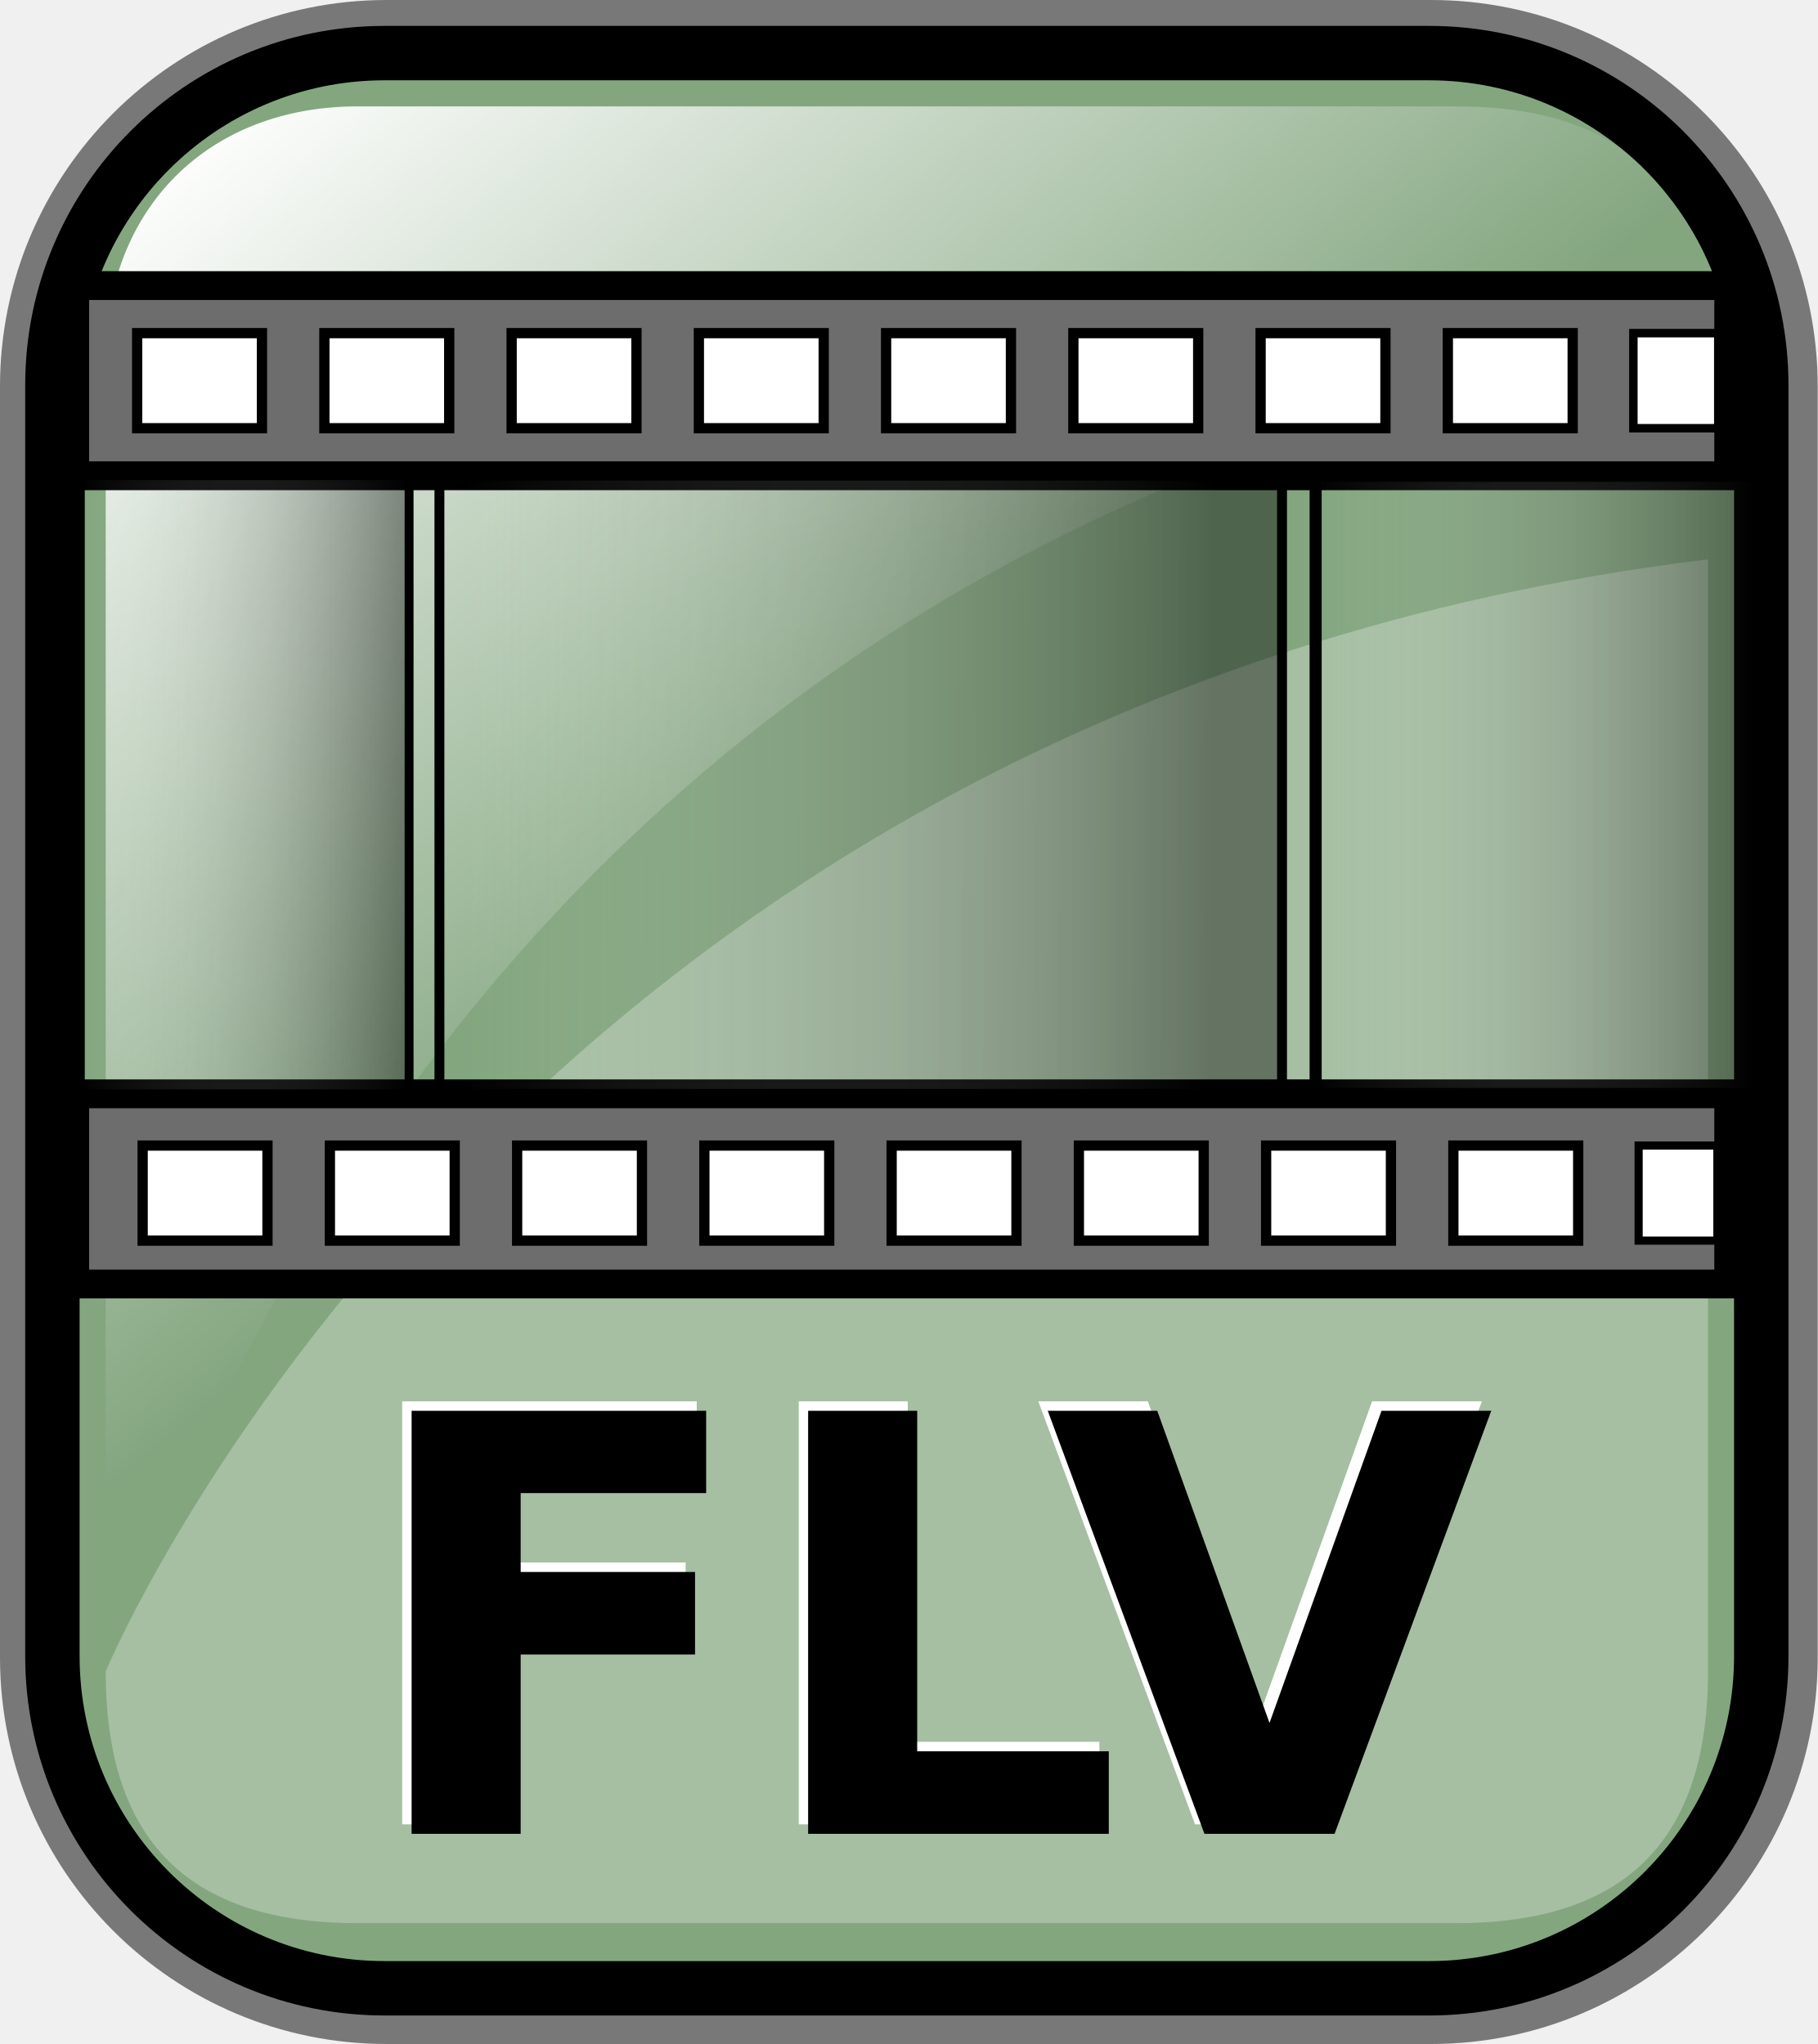
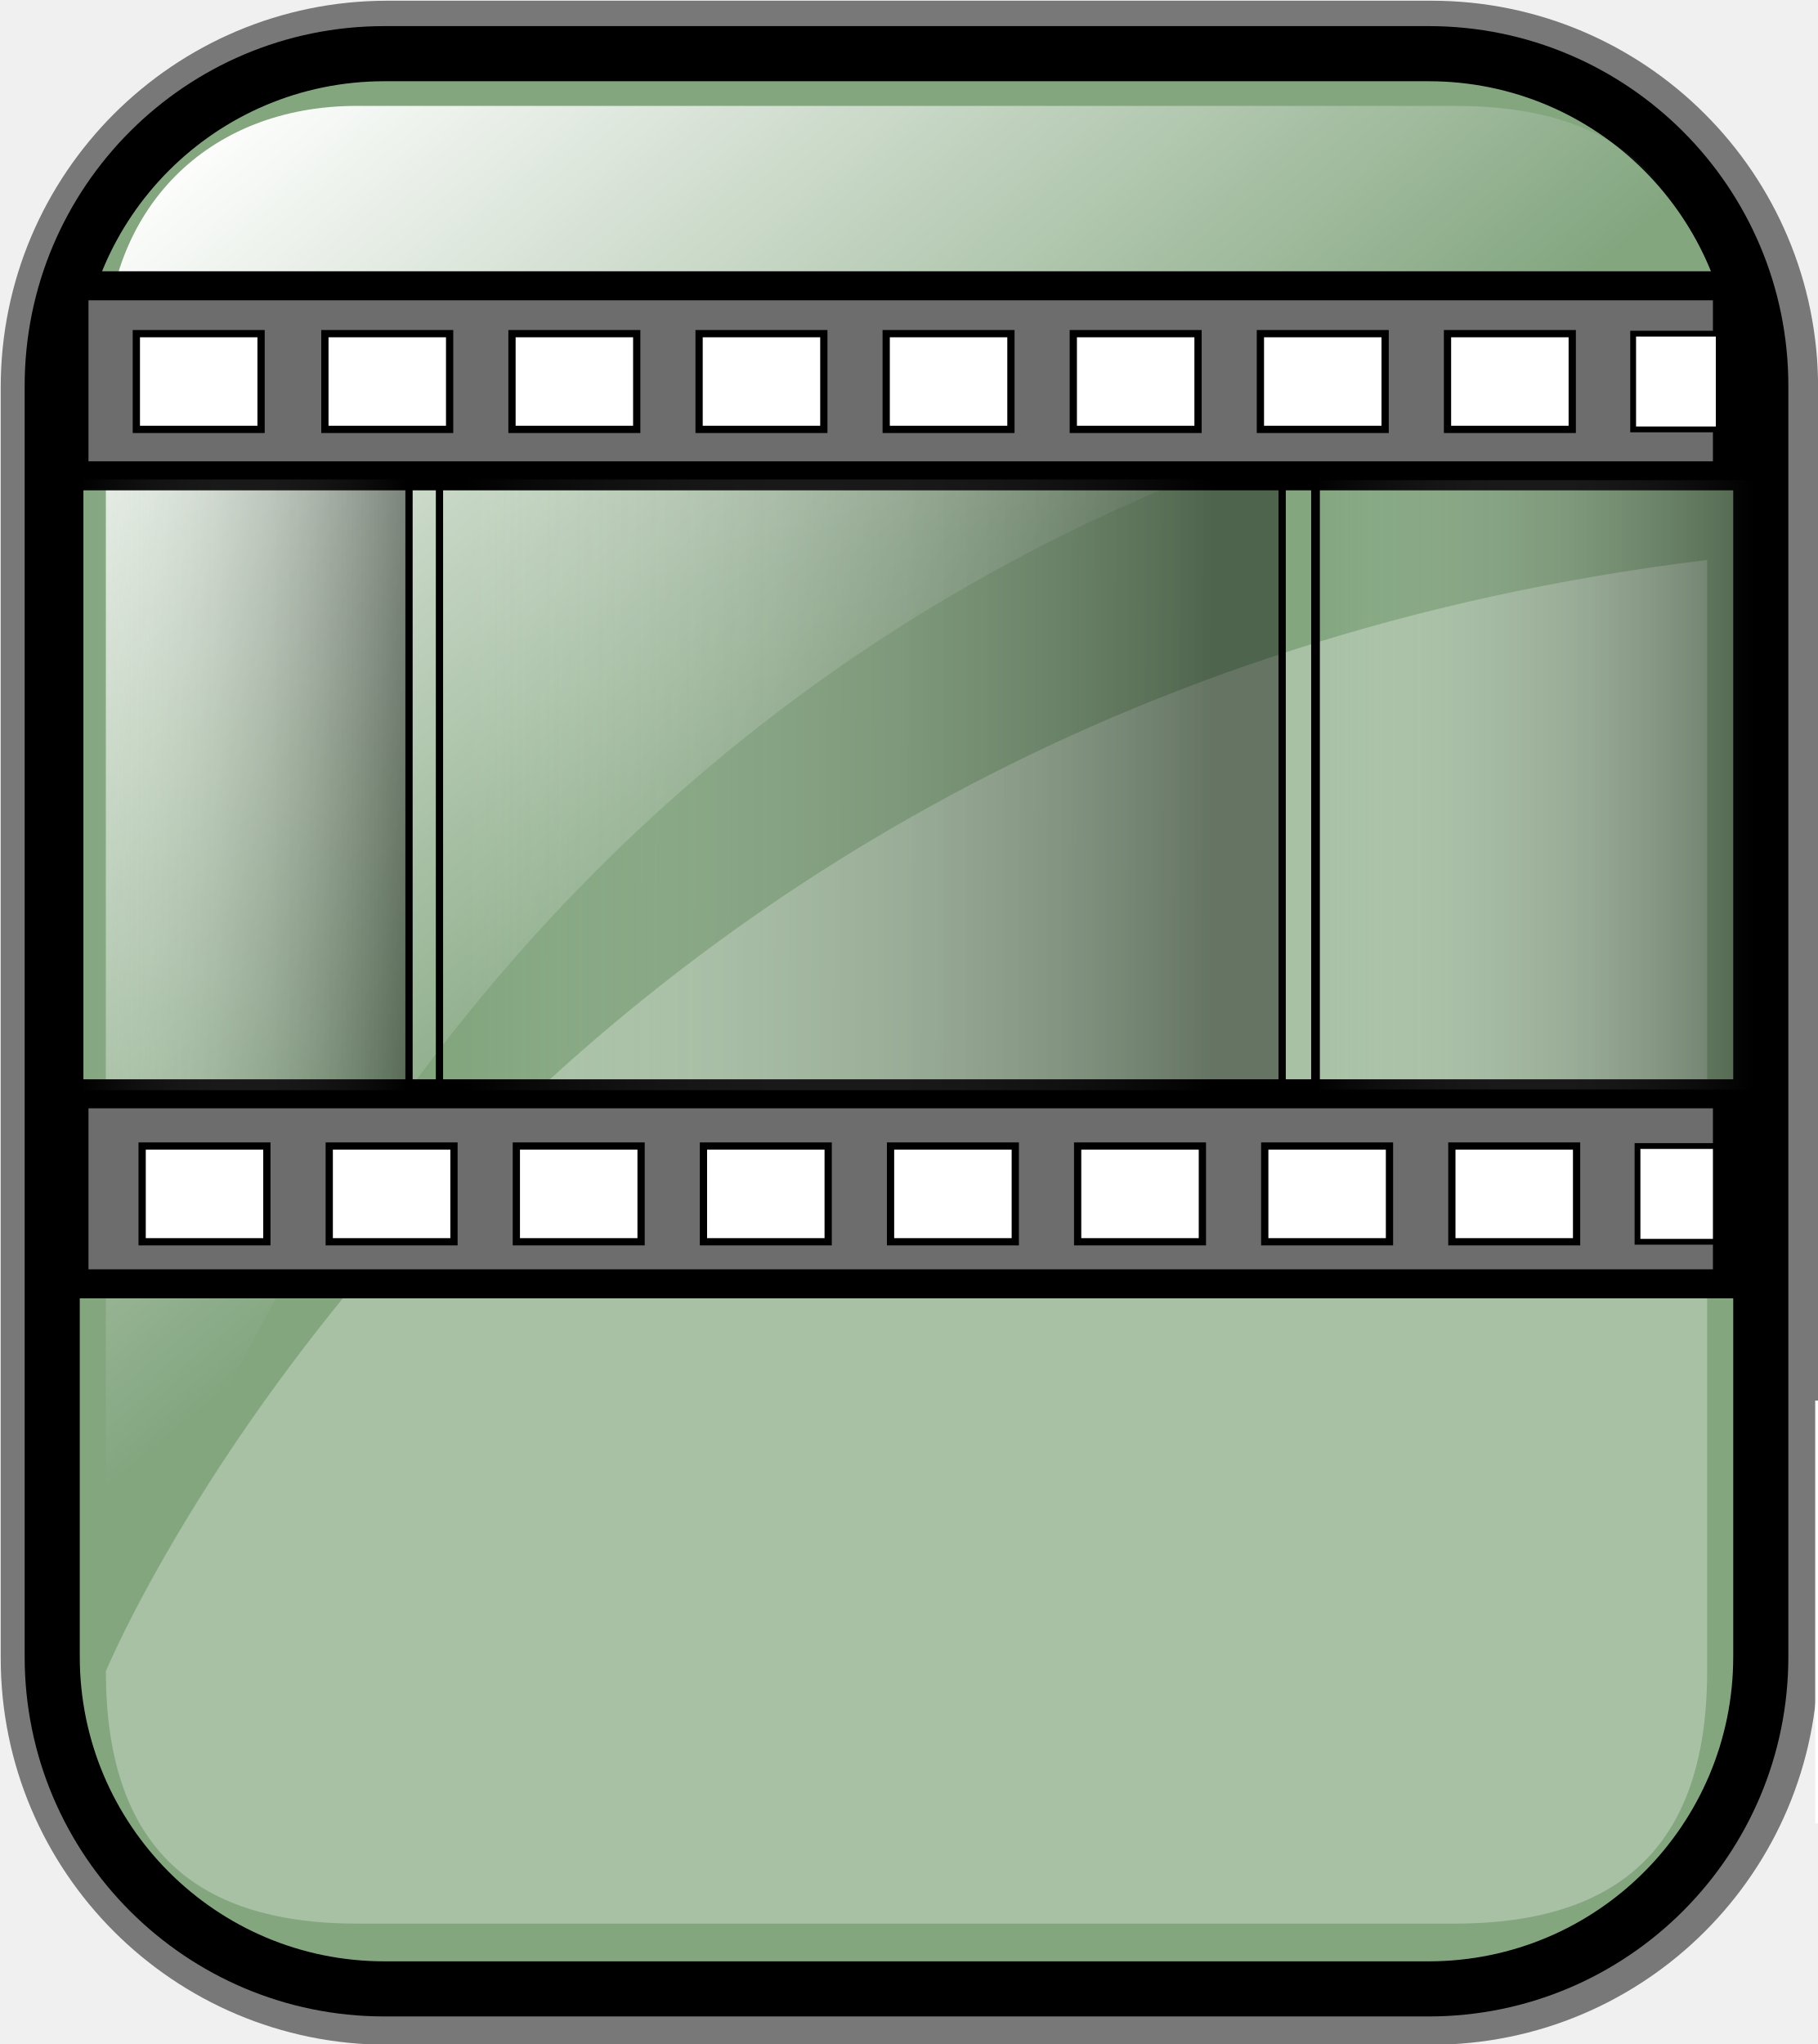
- <svg xmlns="http://www.w3.org/2000/svg" xmlns:xlink="http://www.w3.org/1999/xlink" id="svg1" width="125.256" height="140.887" version="1.0">
+ <svg xmlns="http://www.w3.org/2000/svg" xmlns:xlink="http://www.w3.org/1999/xlink" id="svg1" width="125.3" height="140.9" version="1">
+   <style>
+ .s0{
+   stop-color:#ffffff;
+   stop-opacity:0;
+ }
+ .s1{
+   stop-color:#46a046;
+   stop-opacity:1;
+ }
+ .s2{
+   stop-color:#df421e;
+   stop-opacity:1;
+ }
+ .s3{
+   stop-color:#ada7c8;
+   stop-opacity:1;
+ }
+ .s4{
+   stop-color:#eed680;
+   stop-opacity:1;
+ }
+ .s5{
+   fill:#fff;
+   stroke-width:0.5;
+   stroke:#000;
+ }
+ .s6{
+   fill:#fff;
+   stroke-width:0.4;
+   stroke:#000;
+ }
+ 
+ </style>
  <defs id="defs3">
    <linearGradient id="linearGradient3587">
-       <stop id="stop3589" offset="0" style="stop-color:#efe0cd;stop-opacity:0.561;" />
-       <stop id="stop3591" offset="1" style="stop-color:#cececd;stop-opacity:0.22;" />
+       <stop id="stop3589" offset="0" style="stop-color:#efe0cd;stop-opacity:0.6" />
+       <stop id="stop3591" offset="1" style="stop-color:#cececd;stop-opacity:0.2" />
    </linearGradient>
    <linearGradient id="linearGradient2832">
-       <stop style="stop-color:#ffffff;stop-opacity:1;" offset="0" id="stop2834" />
-       <stop style="stop-color:#ffffff;stop-opacity:0;" offset="1" id="stop2836" />
+       <stop offset="0" id="stop2834" style="stop-color:#ffffff;stop-opacity:1" />
+       <stop offset="1" id="stop2836" class="s0" />
    </linearGradient>
    <linearGradient id="linearGradient839">
-       <stop style="stop-color:#46a046;stop-opacity:1;" offset="0" id="stop840" />
-       <stop style="stop-color:#df421e;stop-opacity:1;" offset="0.394" id="stop841" />
-       <stop style="stop-color:#ada7c8;stop-opacity:1;" offset="0.72" id="stop842" />
-       <stop style="stop-color:#eed680;stop-opacity:1;" offset="1" id="stop843" />
-     </linearGradient>
-     <linearGradient xlink:href="#linearGradient839" id="linearGradient836" x1="1.3267924e-17" y1="0.5" x2="1" y2="0.5" />
-     <linearGradient xlink:href="#linearGradient2832" id="linearGradient2830" gradientTransform="matrix(0.939922,0,0,0.896911,-12.08173,-3.352424)" x1="23.984" y1="16.369" x2="72.999" y2="73.399" gradientUnits="userSpaceOnUse" />
-     <linearGradient y2="93.732" x2="107.316" y1="124.28" x1="111.326" gradientTransform="matrix(0.777129,0,0,0.894628,-162.4688,12.76856)" gradientUnits="userSpaceOnUse" id="linearGradient1407" xlink:href="#linearGradient1700" />
-     <linearGradient y2="93.732" x2="107.316" y1="124.28" x1="111.326" gradientTransform="matrix(0.777129,0,0,0.894628,-2.922179,10.43077)" gradientUnits="userSpaceOnUse" id="linearGradient1390" xlink:href="#linearGradient1700" />
+       <stop offset="0" id="stop840" class="s1" />
+       <stop offset="0.4" id="stop841" class="s2" />
+       <stop offset="0.7" id="stop842" class="s3" />
+       <stop offset="1" id="stop843" class="s4" />
+     </linearGradient>
+     <linearGradient xlink:href="#linearGradient839" id="linearGradient836" x1="0" y1="0.5" x2="1" y2="0.5" />
+     <linearGradient xlink:href="#linearGradient2832" id="linearGradient2830" gradientTransform="matrix(0.939922,0,0,0.896911,-12.08173,-3.352424)" x1="24" y1="16.4" x2="73" y2="73.4" gradientUnits="userSpaceOnUse" />
+     <linearGradient y2="93.7" x2="107.3" y1="124.3" x1="111.3" gradientTransform="matrix(0.777129,0,0,0.894628,-162.4688,12.76856)" gradientUnits="userSpaceOnUse" id="linearGradient1407" xlink:href="#linearGradient1700" />
+     <linearGradient y2="93.7" x2="107.3" y1="124.3" x1="111.3" gradientTransform="matrix(0.777129,0,0,0.894628,-2.922179,10.43077)" gradientUnits="userSpaceOnUse" id="linearGradient1390" xlink:href="#linearGradient1700" />
    <linearGradient id="linearGradient1350">
-       <stop style="stop-color:#46a046;stop-opacity:1;" offset="0" id="stop1352" />
-       <stop style="stop-color:#df421e;stop-opacity:1;" offset="0.394" id="stop1354" />
-       <stop style="stop-color:#ada7c8;stop-opacity:1;" offset="0.72" id="stop1356" />
-       <stop style="stop-color:#eed680;stop-opacity:1;" offset="1" id="stop1358" />
-     </linearGradient>
-     <linearGradient xlink:href="#linearGradient839" id="linearGradient1360" x1="1.3267924e-17" y1="0.5" x2="1" y2="0.5" />
-     <linearGradient xlink:href="#linearGradient1700" id="linearGradient1362" gradientTransform="matrix(0.870364,0,0,1.001961,4.612015,4.886798)" x1="123.504" y1="121.732" x2="128.67" y2="87.98" gradientUnits="userSpaceOnUse" />
-     <linearGradient xlink:href="#linearGradient839" id="linearGradient1363" x1="1.3267924e-17" y1="0.5" x2="1" y2="0.5" />
+       <stop offset="0" id="stop1352" class="s1" />
+       <stop offset="0.4" id="stop1354" class="s2" />
+       <stop offset="0.7" id="stop1356" class="s3" />
+       <stop offset="1" id="stop1358" class="s4" />
+     </linearGradient>
+     <linearGradient xlink:href="#linearGradient839" id="linearGradient1360" x1="0" y1="0.5" x2="1" y2="0.5" />
+     <linearGradient xlink:href="#linearGradient1700" id="linearGradient1362" gradientTransform="matrix(0.870364,0,0,1.001961,4.612015,4.886798)" x1="123.5" y1="121.7" x2="128.7" y2="88" gradientUnits="userSpaceOnUse" />
+     <linearGradient xlink:href="#linearGradient839" id="linearGradient1363" x1="0" y1="0.5" x2="1" y2="0.5" />
    <linearGradient id="linearGradient1353">
-       <stop style="stop-color:#46a046;stop-opacity:1;" offset="0" id="stop1355" />
-       <stop style="stop-color:#df421e;stop-opacity:1;" offset="0.394" id="stop1357" />
-       <stop style="stop-color:#ada7c8;stop-opacity:1;" offset="0.72" id="stop1359" />
-       <stop style="stop-color:#eed680;stop-opacity:1;" offset="1" id="stop1361" />
+       <stop offset="0" id="stop1355" class="s1" />
+       <stop offset="0.4" id="stop1357" class="s2" />
+       <stop offset="0.7" id="stop1359" class="s3" />
+       <stop offset="1" id="stop1361" class="s4" />
    </linearGradient>
    <linearGradient id="linearGradient1700">
-       <stop style="stop-color:#000000;stop-opacity:0.699;" offset="0" id="stop1701" />
-       <stop style="stop-color:#000000;stop-opacity:0;" offset="1" id="stop1702" />
-     </linearGradient>
-     <linearGradient y2="0.5" x2="1" y1="0.5" x1="1.3267924e-17" id="linearGradient1427" xlink:href="#linearGradient839" />
+       <stop offset="0" id="stop1701" style="stop-color:#000000;stop-opacity:0.7" />
+       <stop offset="1" id="stop1702" style="stop-color:#000000;stop-opacity:0" />
+     </linearGradient>
+     <linearGradient y2="0.5" x2="1" y1="0.5" x1="0" id="linearGradient1427" xlink:href="#linearGradient839" />
    <linearGradient id="linearGradient1417">
-       <stop id="stop1419" offset="0" style="stop-color:#46a046;stop-opacity:1;" />
-       <stop id="stop1421" offset="0.394" style="stop-color:#df421e;stop-opacity:1;" />
-       <stop id="stop1423" offset="0.72" style="stop-color:#ada7c8;stop-opacity:1;" />
-       <stop id="stop1425" offset="1" style="stop-color:#eed680;stop-opacity:1;" />
-     </linearGradient>
-     <linearGradient xlink:href="#linearGradient839" id="linearGradient1384" x1="1.3267924e-17" y1="0.5" x2="1" y2="0.5" />
+       <stop id="stop1419" offset="0" class="s1" />
+       <stop id="stop1421" offset="0.4" class="s2" />
+       <stop id="stop1423" offset="0.7" class="s3" />
+       <stop id="stop1425" offset="1" class="s4" />
+     </linearGradient>
+     <linearGradient xlink:href="#linearGradient839" id="linearGradient1384" x1="0" y1="0.5" x2="1" y2="0.5" />
    <linearGradient id="linearGradient1374">
-       <stop style="stop-color:#46a046;stop-opacity:1;" offset="0" id="stop1376" />
-       <stop style="stop-color:#df421e;stop-opacity:1;" offset="0.394" id="stop1378" />
-       <stop style="stop-color:#ada7c8;stop-opacity:1;" offset="0.72" id="stop1380" />
-       <stop style="stop-color:#eed680;stop-opacity:1;" offset="1" id="stop1382" />
-     </linearGradient>
-     <linearGradient xlink:href="#linearGradient839" id="linearGradient2205" x1="1.3267924e-17" y1="0.5" x2="1" y2="0.5" />
+       <stop offset="0" id="stop1376" class="s1" />
+       <stop offset="0.4" id="stop1378" class="s2" />
+       <stop offset="0.7" id="stop1380" class="s3" />
+       <stop offset="1" id="stop1382" class="s4" />
+     </linearGradient>
+     <linearGradient xlink:href="#linearGradient839" id="linearGradient2205" x1="0" y1="0.5" x2="1" y2="0.5" />
    <linearGradient id="linearGradient2195">
-       <stop style="stop-color:#46a046;stop-opacity:1;" offset="0" id="stop2197" />
-       <stop style="stop-color:#df421e;stop-opacity:1;" offset="0.394" id="stop2199" />
-       <stop style="stop-color:#ada7c8;stop-opacity:1;" offset="0.72" id="stop2201" />
-       <stop style="stop-color:#eed680;stop-opacity:1;" offset="1" id="stop2203" />
-     </linearGradient>
-     <linearGradient xlink:href="#linearGradient839" id="linearGradient3025" x1="1.3267924e-17" y1="0.5" x2="1" y2="0.5" />
+       <stop offset="0" id="stop2197" class="s1" />
+       <stop offset="0.4" id="stop2199" class="s2" />
+       <stop offset="0.7" id="stop2201" class="s3" />
+       <stop offset="1" id="stop2203" class="s4" />
+     </linearGradient>
+     <linearGradient xlink:href="#linearGradient839" id="linearGradient3025" x1="0" y1="0.5" x2="1" y2="0.5" />
    <linearGradient id="linearGradient3015">
-       <stop style="stop-color:#46a046;stop-opacity:1;" offset="0" id="stop3017" />
-       <stop style="stop-color:#df421e;stop-opacity:1;" offset="0.394" id="stop3019" />
-       <stop style="stop-color:#ada7c8;stop-opacity:1;" offset="0.72" id="stop3021" />
-       <stop style="stop-color:#eed680;stop-opacity:1;" offset="1" id="stop3023" />
-     </linearGradient>
-     <linearGradient xlink:href="#linearGradient839" id="linearGradient3845" x1="1.3267924e-17" y1="0.5" x2="1" y2="0.5" />
+       <stop offset="0" id="stop3017" class="s1" />
+       <stop offset="0.4" id="stop3019" class="s2" />
+       <stop offset="0.7" id="stop3021" class="s3" />
+       <stop offset="1" id="stop3023" class="s4" />
+     </linearGradient>
+     <linearGradient xlink:href="#linearGradient839" id="linearGradient3845" x1="0" y1="0.5" x2="1" y2="0.5" />
    <linearGradient id="linearGradient3835">
-       <stop style="stop-color:#46a046;stop-opacity:1;" offset="0" id="stop3837" />
-       <stop style="stop-color:#df421e;stop-opacity:1;" offset="0.394" id="stop3839" />
-       <stop style="stop-color:#ada7c8;stop-opacity:1;" offset="0.72" id="stop3841" />
-       <stop style="stop-color:#eed680;stop-opacity:1;" offset="1" id="stop3843" />
-     </linearGradient>
-     <linearGradient xlink:href="#linearGradient839" id="linearGradient4665" x1="1.3267924e-17" y1="0.5" x2="1" y2="0.5" />
+       <stop offset="0" id="stop3837" class="s1" />
+       <stop offset="0.4" id="stop3839" class="s2" />
+       <stop offset="0.7" id="stop3841" class="s3" />
+       <stop offset="1" id="stop3843" class="s4" />
+     </linearGradient>
+     <linearGradient xlink:href="#linearGradient839" id="linearGradient4665" x1="0" y1="0.5" x2="1" y2="0.5" />
    <linearGradient id="linearGradient4655">
-       <stop style="stop-color:#46a046;stop-opacity:1;" offset="0" id="stop4657" />
-       <stop style="stop-color:#df421e;stop-opacity:1;" offset="0.394" id="stop4659" />
-       <stop style="stop-color:#ada7c8;stop-opacity:1;" offset="0.72" id="stop4661" />
-       <stop style="stop-color:#eed680;stop-opacity:1;" offset="1" id="stop4663" />
-     </linearGradient>
-     <linearGradient xlink:href="#linearGradient839" id="linearGradient5485" x1="1.3267924e-17" y1="0.5" x2="1" y2="0.5" />
+       <stop offset="0" id="stop4657" class="s1" />
+       <stop offset="0.4" id="stop4659" class="s2" />
+       <stop offset="0.7" id="stop4661" class="s3" />
+       <stop offset="1" id="stop4663" class="s4" />
+     </linearGradient>
+     <linearGradient xlink:href="#linearGradient839" id="linearGradient5485" x1="0" y1="0.5" x2="1" y2="0.5" />
    <linearGradient id="linearGradient5475">
-       <stop style="stop-color:#46a046;stop-opacity:1;" offset="0" id="stop5477" />
-       <stop style="stop-color:#df421e;stop-opacity:1;" offset="0.394" id="stop5479" />
-       <stop style="stop-color:#ada7c8;stop-opacity:1;" offset="0.72" id="stop5481" />
-       <stop style="stop-color:#eed680;stop-opacity:1;" offset="1" id="stop5483" />
-     </linearGradient>
-     <linearGradient xlink:href="#linearGradient839" id="linearGradient6305" x1="1.3267924e-17" y1="0.5" x2="1" y2="0.5" />
+       <stop offset="0" id="stop5477" class="s1" />
+       <stop offset="0.4" id="stop5479" class="s2" />
+       <stop offset="0.7" id="stop5481" class="s3" />
+       <stop offset="1" id="stop5483" class="s4" />
+     </linearGradient>
+     <linearGradient xlink:href="#linearGradient839" id="linearGradient6305" x1="0" y1="0.5" x2="1" y2="0.5" />
    <linearGradient id="linearGradient6295">
-       <stop style="stop-color:#46a046;stop-opacity:1;" offset="0" id="stop6297" />
-       <stop style="stop-color:#df421e;stop-opacity:1;" offset="0.394" id="stop6299" />
-       <stop style="stop-color:#ada7c8;stop-opacity:1;" offset="0.72" id="stop6301" />
-       <stop style="stop-color:#eed680;stop-opacity:1;" offset="1" id="stop6303" />
-     </linearGradient>
-     <linearGradient xlink:href="#linearGradient839" id="linearGradient7125" x1="1.3267924e-17" y1="0.5" x2="1" y2="0.5" />
+       <stop offset="0" id="stop6297" class="s1" />
+       <stop offset="0.4" id="stop6299" class="s2" />
+       <stop offset="0.7" id="stop6301" class="s3" />
+       <stop offset="1" id="stop6303" class="s4" />
+     </linearGradient>
+     <linearGradient xlink:href="#linearGradient839" id="linearGradient7125" x1="0" y1="0.5" x2="1" y2="0.5" />
    <linearGradient id="linearGradient7115">
-       <stop style="stop-color:#46a046;stop-opacity:1;" offset="0" id="stop7117" />
-       <stop style="stop-color:#df421e;stop-opacity:1;" offset="0.394" id="stop7119" />
-       <stop style="stop-color:#ada7c8;stop-opacity:1;" offset="0.72" id="stop7121" />
-       <stop style="stop-color:#eed680;stop-opacity:1;" offset="1" id="stop7123" />
-     </linearGradient>
-     <linearGradient y2="0.5" x2="1" y1="0.5" x1="1.3267924e-17" id="linearGradient1432" xlink:href="#linearGradient839" />
+       <stop offset="0" id="stop7117" class="s1" />
+       <stop offset="0.4" id="stop7119" class="s2" />
+       <stop offset="0.7" id="stop7121" class="s3" />
+       <stop offset="1" id="stop7123" class="s4" />
+     </linearGradient>
+     <linearGradient y2="0.5" x2="1" y1="0.5" x1="0" id="linearGradient1432" xlink:href="#linearGradient839" />
    <linearGradient id="linearGradient1422">
-       <stop id="stop1424" offset="0" style="stop-color:#46a046;stop-opacity:1;" />
-       <stop id="stop1426" offset="0.394" style="stop-color:#df421e;stop-opacity:1;" />
-       <stop id="stop1428" offset="0.72" style="stop-color:#ada7c8;stop-opacity:1;" />
-       <stop id="stop1430" offset="1" style="stop-color:#eed680;stop-opacity:1;" />
-     </linearGradient>
-     <linearGradient y2="0.5" x2="1" y1="0.5" x1="1.3267924e-17" id="linearGradient2255" xlink:href="#linearGradient839" />
+       <stop id="stop1424" offset="0" class="s1" />
+       <stop id="stop1426" offset="0.4" class="s2" />
+       <stop id="stop1428" offset="0.7" class="s3" />
+       <stop id="stop1430" offset="1" class="s4" />
+     </linearGradient>
+     <linearGradient y2="0.5" x2="1" y1="0.5" x1="0" id="linearGradient2255" xlink:href="#linearGradient839" />
    <linearGradient id="linearGradient2245">
-       <stop id="stop2247" offset="0" style="stop-color:#46a046;stop-opacity:1;" />
-       <stop id="stop2249" offset="0.394" style="stop-color:#df421e;stop-opacity:1;" />
-       <stop id="stop2251" offset="0.72" style="stop-color:#ada7c8;stop-opacity:1;" />
-       <stop id="stop2253" offset="1" style="stop-color:#eed680;stop-opacity:1;" />
-     </linearGradient>
-     <linearGradient y2="0.5" x2="1" y1="0.5" x1="1.3267924e-17" id="linearGradient3075" xlink:href="#linearGradient839" />
+       <stop id="stop2247" offset="0" class="s1" />
+       <stop id="stop2249" offset="0.4" class="s2" />
+       <stop id="stop2251" offset="0.7" class="s3" />
+       <stop id="stop2253" offset="1" class="s4" />
+     </linearGradient>
+     <linearGradient y2="0.5" x2="1" y1="0.5" x1="0" id="linearGradient3075" xlink:href="#linearGradient839" />
    <linearGradient id="linearGradient3065">
-       <stop id="stop3067" offset="0" style="stop-color:#46a046;stop-opacity:1;" />
-       <stop id="stop3069" offset="0.394" style="stop-color:#df421e;stop-opacity:1;" />
-       <stop id="stop3071" offset="0.72" style="stop-color:#ada7c8;stop-opacity:1;" />
-       <stop id="stop3073" offset="1" style="stop-color:#eed680;stop-opacity:1;" />
-     </linearGradient>
-     <linearGradient xlink:href="#linearGradient850" id="linearGradient853" x1="52.861" y1="52.964" x2="17.128" y2="52.964" gradientTransform="scale(0.84537,1.182913)" gradientUnits="userSpaceOnUse" />
-     <linearGradient xlink:href="#linearGradient850" id="linearGradient855" x1="86.576" y1="76.533" x2="40.26" y2="76.386" gradientTransform="scale(1.211508,0.825418)" gradientUnits="userSpaceOnUse" />
-     <linearGradient xlink:href="#linearGradient839" id="linearGradient1489" x1="1.3267924e-17" y1="0.5" x2="1" y2="0.5" />
+       <stop id="stop3067" offset="0" class="s1" />
+       <stop id="stop3069" offset="0.4" class="s2" />
+       <stop id="stop3071" offset="0.7" class="s3" />
+       <stop id="stop3073" offset="1" class="s4" />
+     </linearGradient>
+     <linearGradient xlink:href="#linearGradient850" id="linearGradient853" x1="52.9" y1="53" x2="17.1" y2="53" gradientTransform="scale(0.84537,1.182913)" gradientUnits="userSpaceOnUse" />
+     <linearGradient xlink:href="#linearGradient850" id="linearGradient855" x1="86.6" y1="76.5" x2="40.3" y2="76.4" gradientTransform="scale(1.211508,0.825418)" gradientUnits="userSpaceOnUse" />
+     <linearGradient xlink:href="#linearGradient839" id="linearGradient1489" x1="0" y1="0.5" x2="1" y2="0.5" />
    <linearGradient id="linearGradient833">
-       <stop style="stop-color:#00ff00;stop-opacity:1;" offset="0" id="stop834" />
-       <stop style="stop-color:#ff0000;stop-opacity:1;" offset="0.308" id="stop837" />
-       <stop style="stop-color:#7f8cff;stop-opacity:1;" offset="0.75" id="stop838" />
-       <stop style="stop-color:#ffff00;stop-opacity:1;" offset="1" id="stop835" />
+       <stop offset="0" id="stop834" style="stop-color:#00ff00;stop-opacity:1" />
+       <stop offset="0.3" id="stop837" style="stop-color:#ff0000;stop-opacity:1" />
+       <stop offset="0.8" id="stop838" style="stop-color:#7f8cff;stop-opacity:1" />
+       <stop offset="1" id="stop835" style="stop-color:#ffff00;stop-opacity:1" />
    </linearGradient>
    <linearGradient id="linearGradient1474">
-       <stop style="stop-color:#46a046;stop-opacity:1;" offset="0" id="stop1476" />
-       <stop style="stop-color:#df421e;stop-opacity:1;" offset="0.394" id="stop1478" />
-       <stop style="stop-color:#ada7c8;stop-opacity:1;" offset="0.72" id="stop1480" />
-       <stop style="stop-color:#eed680;stop-opacity:1;" offset="1" id="stop1482" />
-     </linearGradient>
-     <linearGradient xlink:href="#linearGradient850" id="linearGradient859" x1="160.627" y1="56.151" x2="123.984" y2="56.151" gradientTransform="scale(0.904806,1.105209)" gradientUnits="userSpaceOnUse" />
+       <stop offset="0" id="stop1476" class="s1" />
+       <stop offset="0.4" id="stop1478" class="s2" />
+       <stop offset="0.7" id="stop1480" class="s3" />
+       <stop offset="1" id="stop1482" class="s4" />
+     </linearGradient>
+     <linearGradient xlink:href="#linearGradient850" id="linearGradient859" x1="160.6" y1="56.2" x2="124" y2="56.2" gradientTransform="scale(0.904806,1.105209)" gradientUnits="userSpaceOnUse" />
    <linearGradient id="linearGradient850">
-       <stop style="stop-color:#000000;stop-opacity:0.398;" offset="0" id="stop851" />
-       <stop style="stop-color:#ffffff;stop-opacity:0;" offset="1" id="stop852" />
-     </linearGradient>
-     <linearGradient xlink:href="#linearGradient850" id="linearGradient1543" gradientUnits="userSpaceOnUse" gradientTransform="matrix(0.835844,0,0,1.105209,-13.2609,-7.925206)" x1="160.627" y1="56.151" x2="123.984" y2="56.151" />
-     <linearGradient xlink:href="#linearGradient850" id="linearGradient1546" gradientUnits="userSpaceOnUse" gradientTransform="matrix(1.11917,0,0,0.825418,-13.2609,-7.925206)" x1="86.576" y1="76.533" x2="40.26" y2="76.386" />
-     <linearGradient xlink:href="#linearGradient850" id="linearGradient1549" gradientUnits="userSpaceOnUse" gradientTransform="matrix(0.632812,0,0,1.182913,-5.349646,-7.925206)" x1="52.861" y1="52.964" x2="17.128" y2="52.964" />
+       <stop offset="0" id="stop851" style="stop-color:#000000;stop-opacity:0.4" />
+       <stop offset="1" id="stop852" class="s0" />
+     </linearGradient>
+     <linearGradient xlink:href="#linearGradient850" id="linearGradient1543" gradientUnits="userSpaceOnUse" gradientTransform="matrix(0.835844,0,0,1.105209,-13.2609,-7.925206)" x1="160.6" y1="56.2" x2="124" y2="56.2" />
+     <linearGradient xlink:href="#linearGradient850" id="linearGradient1546" gradientUnits="userSpaceOnUse" gradientTransform="matrix(1.11917,0,0,0.825418,-13.2609,-7.925206)" x1="86.6" y1="76.5" x2="40.3" y2="76.4" />
+     <linearGradient xlink:href="#linearGradient850" id="linearGradient1549" gradientUnits="userSpaceOnUse" gradientTransform="matrix(0.632812,0,0,1.182913,-5.349646,-7.925206)" x1="52.9" y1="53" x2="17.1" y2="53" />
  </defs>
-   <rect style="fill:none;fill-rule:evenodd;stroke:#000000;stroke-width:7.5;stroke-linejoin:round;stroke-miterlimit:4;stroke-dasharray:none;stroke-opacity:0.5" id="rect834" width="117.756" height="133.387" x="3.75" y="3.75" ry="22.893" rx="22.893" />
-   <rect style="fill:#83a67f;fill-opacity:1;fill-rule:evenodd;stroke:#000000;stroke-width:3.75;stroke-miterlimit:4;stroke-dasharray:none" id="rect828" width="117.756" height="133.387" x="3.611" y="3.66" ry="22.893" rx="22.893" />
-   <path style="fill:url(#linearGradient2830);fill-opacity:1;fill-rule:evenodd;stroke:none;stroke-width:6.25" d="M 24.63,7.333 L 100.348,7.333 C 111.993,7.333 117.695,13.035 117.695,24.68 C 117.695,24.68 38.408,25.585 7.284,116.028 L 7.284,24.68 C 7.284,14.391 14.342,7.333 24.63,7.333 z " id="rect2063" />
-   <path style="fill:#ffffff;fill-opacity:0.279;fill-rule:evenodd;stroke:none;stroke-width:6.25" d="M 100.348,132.555 L 24.63,132.555 C 12.986,132.555 7.284,126.853 7.284,115.208 C 7.284,115.208 34.904,48.693 117.695,38.551 L 117.695,115.208 C 117.695,126.853 111.993,132.555 100.348,132.555 z " id="path2838" />
-   <rect style="fill:#6e6d6e;fill-rule:evenodd;stroke:#000000;stroke-width:1.987" id="rect858" width="113.976" height="13.108" x="5.149" y="75.394" />
-   <rect style="fill:#6d6d6d;fill-rule:evenodd;stroke:#000000;stroke-width:1.987" id="rect857" width="113.976" height="13.108" x="5.149" y="19.685" />
-   <rect style="fill:url(#linearGradient1549);fill-rule:evenodd;stroke:#000000;stroke-width:0.46pt" id="rect826" width="22.654" height="42.611" x="5.536" y="32.783" />
-   <rect style="fill:url(#linearGradient1546);fill-rule:evenodd;stroke:#000000;stroke-width:0.511pt" id="rect827" width="58.063" height="42.611" x="30.28" y="32.783" />
-   <rect style="fill:url(#linearGradient1543);fill-rule:evenodd;stroke:#000000;stroke-width:0.624pt" id="rect880" width="32.09" height="42.611" x="90.66" y="32.793" />
-   <rect style="fill:#ffffff;fill-rule:evenodd;stroke:#000000;stroke-width:0.53pt" id="rect829" width="8.602" height="6.554" x="9.45" y="22.962" />
-   <rect style="fill:#ffffff;fill-rule:evenodd;stroke:#000000;stroke-width:0.53pt" id="rect830" width="8.602" height="6.554" x="22.353" y="22.962" />
-   <rect style="fill:#ffffff;fill-rule:evenodd;stroke:#000000;stroke-width:0.53pt" id="rect831" width="8.602" height="6.554" x="35.256" y="22.962" />
-   <rect style="fill:#ffffff;fill-rule:evenodd;stroke:#000000;stroke-width:0.53pt" id="rect832" width="8.602" height="6.554" x="48.159" y="22.962" />
-   <rect style="fill:#ffffff;fill-rule:evenodd;stroke:#000000;stroke-width:0.53pt" id="rect833" width="8.602" height="6.554" x="61.061" y="22.962" />
-   <rect style="fill:#ffffff;fill-rule:evenodd;stroke:#000000;stroke-width:0.53pt" id="rect1508" width="8.602" height="6.554" x="73.964" y="22.962" />
-   <rect style="fill:#ffffff;fill-rule:evenodd;stroke:#000000;stroke-width:0.53pt" id="rect835" width="8.602" height="6.554" x="86.867" y="22.962" />
-   <rect style="fill:#ffffff;fill-rule:evenodd;stroke:#000000;stroke-width:0.53pt" id="rect836" width="8.602" height="6.554" x="99.77" y="22.962" />
-   <rect style="fill:#ffffff;fill-rule:evenodd;stroke:#000000;stroke-width:0.437pt" id="rect837" width="5.85" height="6.554" x="112.555" y="22.962" />
-   <rect style="fill:#ffffff;fill-rule:evenodd;stroke:#000000;stroke-width:0.53pt" id="rect838" width="8.602" height="6.554" x="9.829" y="78.96" />
-   <rect style="fill:#ffffff;fill-rule:evenodd;stroke:#000000;stroke-width:0.53pt" id="rect839" width="8.602" height="6.554" x="22.732" y="78.96" />
-   <rect style="fill:#ffffff;fill-rule:evenodd;stroke:#000000;stroke-width:0.53pt" id="rect840" width="8.602" height="6.554" x="35.635" y="78.96" />
-   <rect style="fill:#ffffff;fill-rule:evenodd;stroke:#000000;stroke-width:0.53pt" id="rect841" width="8.602" height="6.554" x="48.538" y="78.96" />
-   <rect style="fill:#ffffff;fill-rule:evenodd;stroke:#000000;stroke-width:0.53pt" id="rect842" width="8.602" height="6.554" x="61.441" y="78.96" />
-   <rect style="fill:#ffffff;fill-rule:evenodd;stroke:#000000;stroke-width:0.53pt" id="rect843" width="8.602" height="6.554" x="74.344" y="78.96" />
-   <rect style="fill:#ffffff;fill-rule:evenodd;stroke:#000000;stroke-width:0.53pt" id="rect844" width="8.602" height="6.554" x="87.247" y="78.96" />
-   <rect style="fill:#ffffff;fill-rule:evenodd;stroke:#000000;stroke-width:0.53pt" id="rect845" width="8.602" height="6.554" x="100.15" y="78.96" />
-   <rect style="fill:#ffffff;fill-rule:evenodd;stroke:#000000;stroke-width:0.421pt" id="rect846" width="5.427" height="6.554" x="112.916" y="78.96" />
-   <text id="text2535" y="125.748" x="24.042" style="font-size:40px;font-style:normal;font-weight:normal;fill:#ffffff;fill-opacity:1;stroke:none;stroke-width:1px;stroke-linecap:butt;stroke-linejoin:miter;stroke-opacity:1;font-family:Bitstream Vera Sans" xml:space="preserve">
-     <tspan style="font-weight:bold;fill:#ffffff" y="125.748" x="24.042" id="tspan2537">FLV</tspan>
+   <rect id="rect834" width="117.8" height="133.4" x="3.8" y="3.8" ry="22.9" rx="22.9" style="fill:none;stroke-linejoin:round;stroke-opacity:0.5;stroke-width:7.5;stroke:#000" />
+   <rect id="rect828" width="117.8" height="133.4" x="3.6" y="3.7" ry="22.9" rx="22.9" style="fill:#83a67f;stroke-width:3.8;stroke:#000" />
+   <path d="M24.6 7.3L100.3 7.3C112 7.3 117.7 13 117.7 24.7 117.7 24.7 38.4 25.6 7.3 116L7.3 24.7C7.3 14.4 14.3 7.3 24.6 7.3z" id="rect2063" fill="url(#linearGradient2830)" />
+   <path d="M100.3 132.6L24.6 132.6C13 132.6 7.3 126.9 7.3 115.2 7.3 115.2 34.9 48.7 117.7 38.6L117.7 115.2C117.7 126.9 112 132.6 100.3 132.6z" id="path2838" style="fill-opacity:0.3;fill:#fff" />
+   <rect id="rect858" width="114" height="13.1" x="5.1" y="75.4" style="fill:#6e6d6e;stroke-width:2;stroke:#000" />
+   <rect id="rect857" width="114" height="13.1" x="5.1" y="19.7" style="fill:#6d6d6d;stroke-width:2;stroke:#000" />
+   <rect id="rect826" width="22.7" height="42.6" x="5.5" y="32.8" style="fill:url(#linearGradient1549);stroke-width:0.5;stroke:#000" />
+   <rect id="rect827" width="58.1" height="42.6" x="30.3" y="32.8" style="fill:url(#linearGradient1546);stroke-width:0.5;stroke:#000" />
+   <rect id="rect880" width="32.1" height="42.6" x="90.7" y="32.8" style="fill:url(#linearGradient1543);stroke-width:0.6;stroke:#000" />
+   <rect id="rect829" width="8.6" height="6.6" x="9.4" y="23" class="s5" />
+   <rect id="rect830" width="8.6" height="6.6" x="22.4" y="23" class="s5" />
+   <rect id="rect831" width="8.6" height="6.6" x="35.3" y="23" class="s5" />
+   <rect id="rect832" width="8.6" height="6.6" x="48.2" y="23" class="s5" />
+   <rect id="rect833" width="8.6" height="6.6" x="61.1" y="23" class="s5" />
+   <rect id="rect1508" width="8.6" height="6.6" x="74" y="23" class="s5" />
+   <rect id="rect835" width="8.6" height="6.6" x="86.9" y="23" class="s5" />
+   <rect id="rect836" width="8.6" height="6.6" x="99.8" y="23" class="s5" />
+   <rect id="rect837" width="5.9" height="6.6" x="112.6" y="23" class="s6" />
+   <rect id="rect838" width="8.6" height="6.6" x="9.8" y="79" class="s5" />
+   <rect id="rect839" width="8.6" height="6.6" x="22.7" y="79" class="s5" />
+   <rect id="rect840" width="8.6" height="6.6" x="35.6" y="79" class="s5" />
+   <rect id="rect841" width="8.6" height="6.6" x="48.5" y="79" class="s5" />
+   <rect id="rect842" width="8.6" height="6.6" x="61.4" y="79" class="s5" />
+   <rect id="rect843" width="8.6" height="6.6" x="74.3" y="79" class="s5" />
+   <rect id="rect844" width="8.6" height="6.6" x="87.2" y="79" class="s5" />
+   <rect id="rect845" width="8.6" height="6.6" x="100.1" y="79" class="s5" />
+   <rect id="rect846" width="5.4" height="6.6" x="112.9" y="79" class="s6" />
+   <text id="text2535" y="125.7" x="24" xml:space="preserve" style="fill:#fff;font-family:Bitstream Vera Sans;font-size:40">
+     <tspan y="125.7" x="24" id="tspan2537" style="fill:#fff;font-weight:bold">
+       FLV
+     </tspan>
  </text>
-   <text xml:space="preserve" style="font-size:40px;font-style:normal;font-weight:normal;fill:#000000;fill-opacity:1;stroke:none;stroke-width:1px;stroke-linecap:butt;stroke-linejoin:miter;stroke-opacity:1;font-family:Bitstream Vera Sans" x="24.692" y="126.398" id="text2531">
-     <tspan id="tspan2533" x="24.692" y="126.398" style="font-weight:bold">FLV</tspan>
+   <text xml:space="preserve" x="24.7" y="126.4" id="text2531" style="fill:#000;font-family:Bitstream Vera Sans;font-size:40">
+     <tspan id="tspan2533" x="24.7" y="126.4" font-weight="bold">
+       FLV
+     </tspan>
  </text>
</svg>
